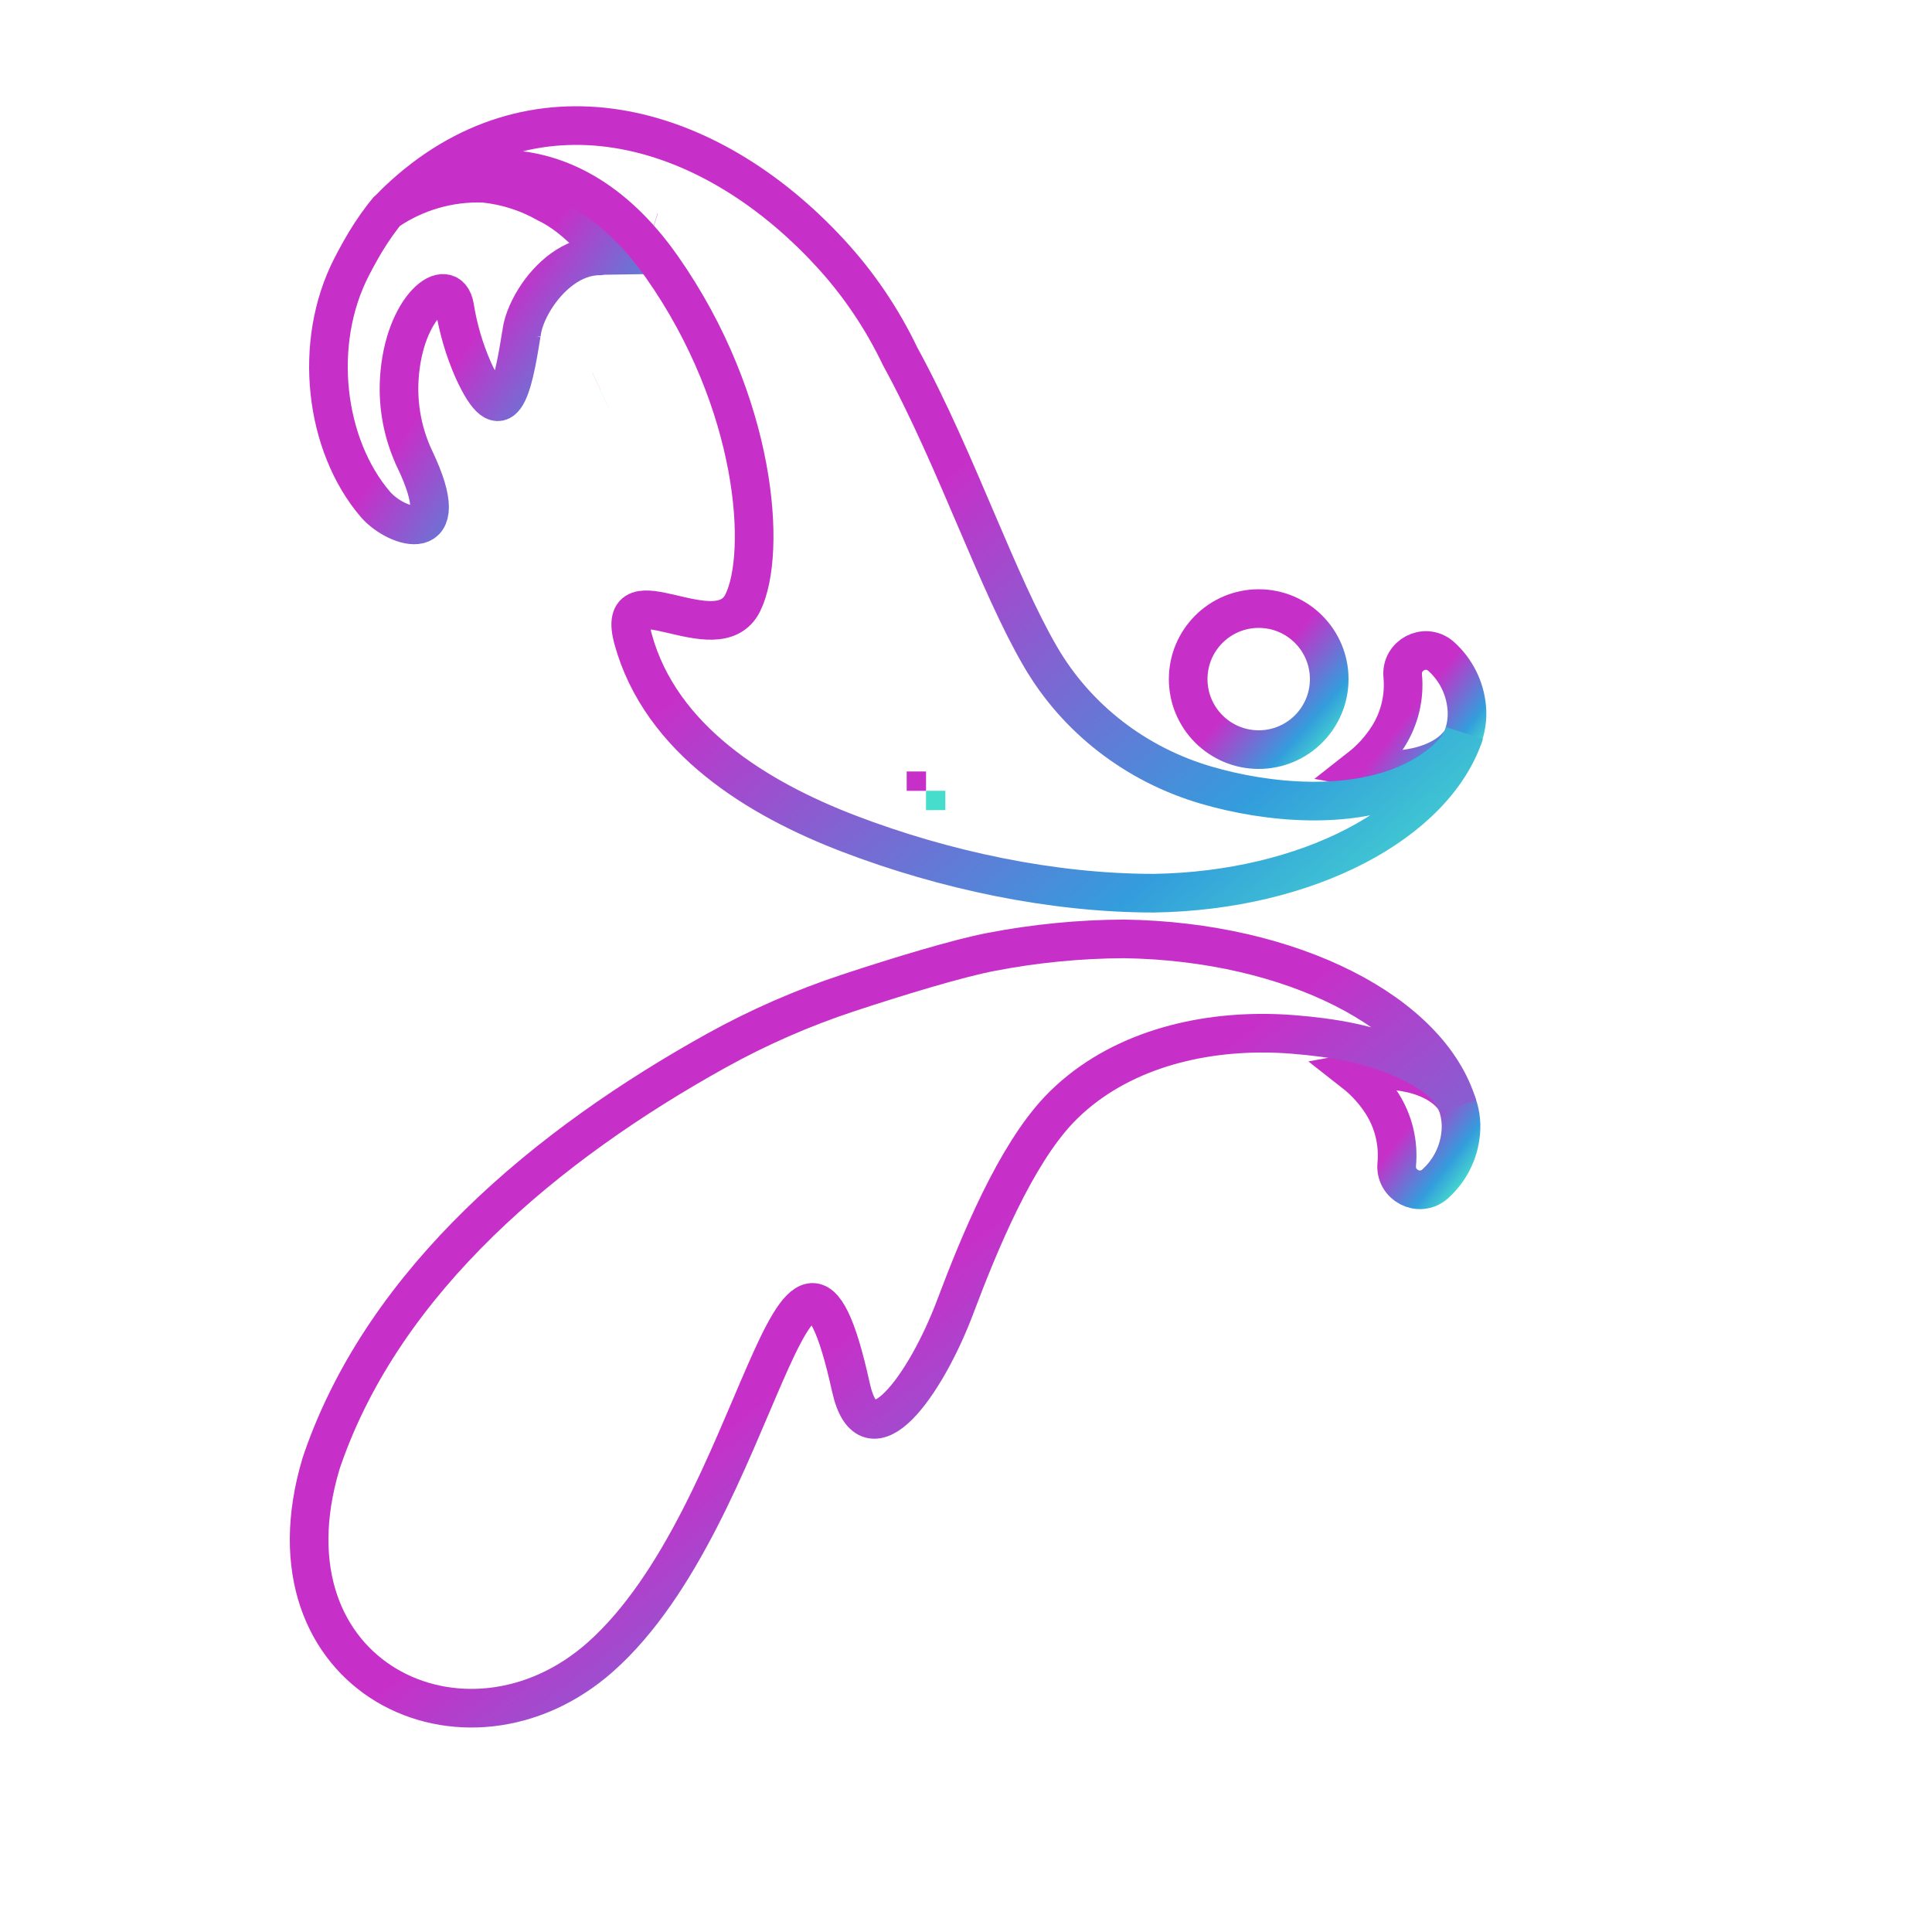
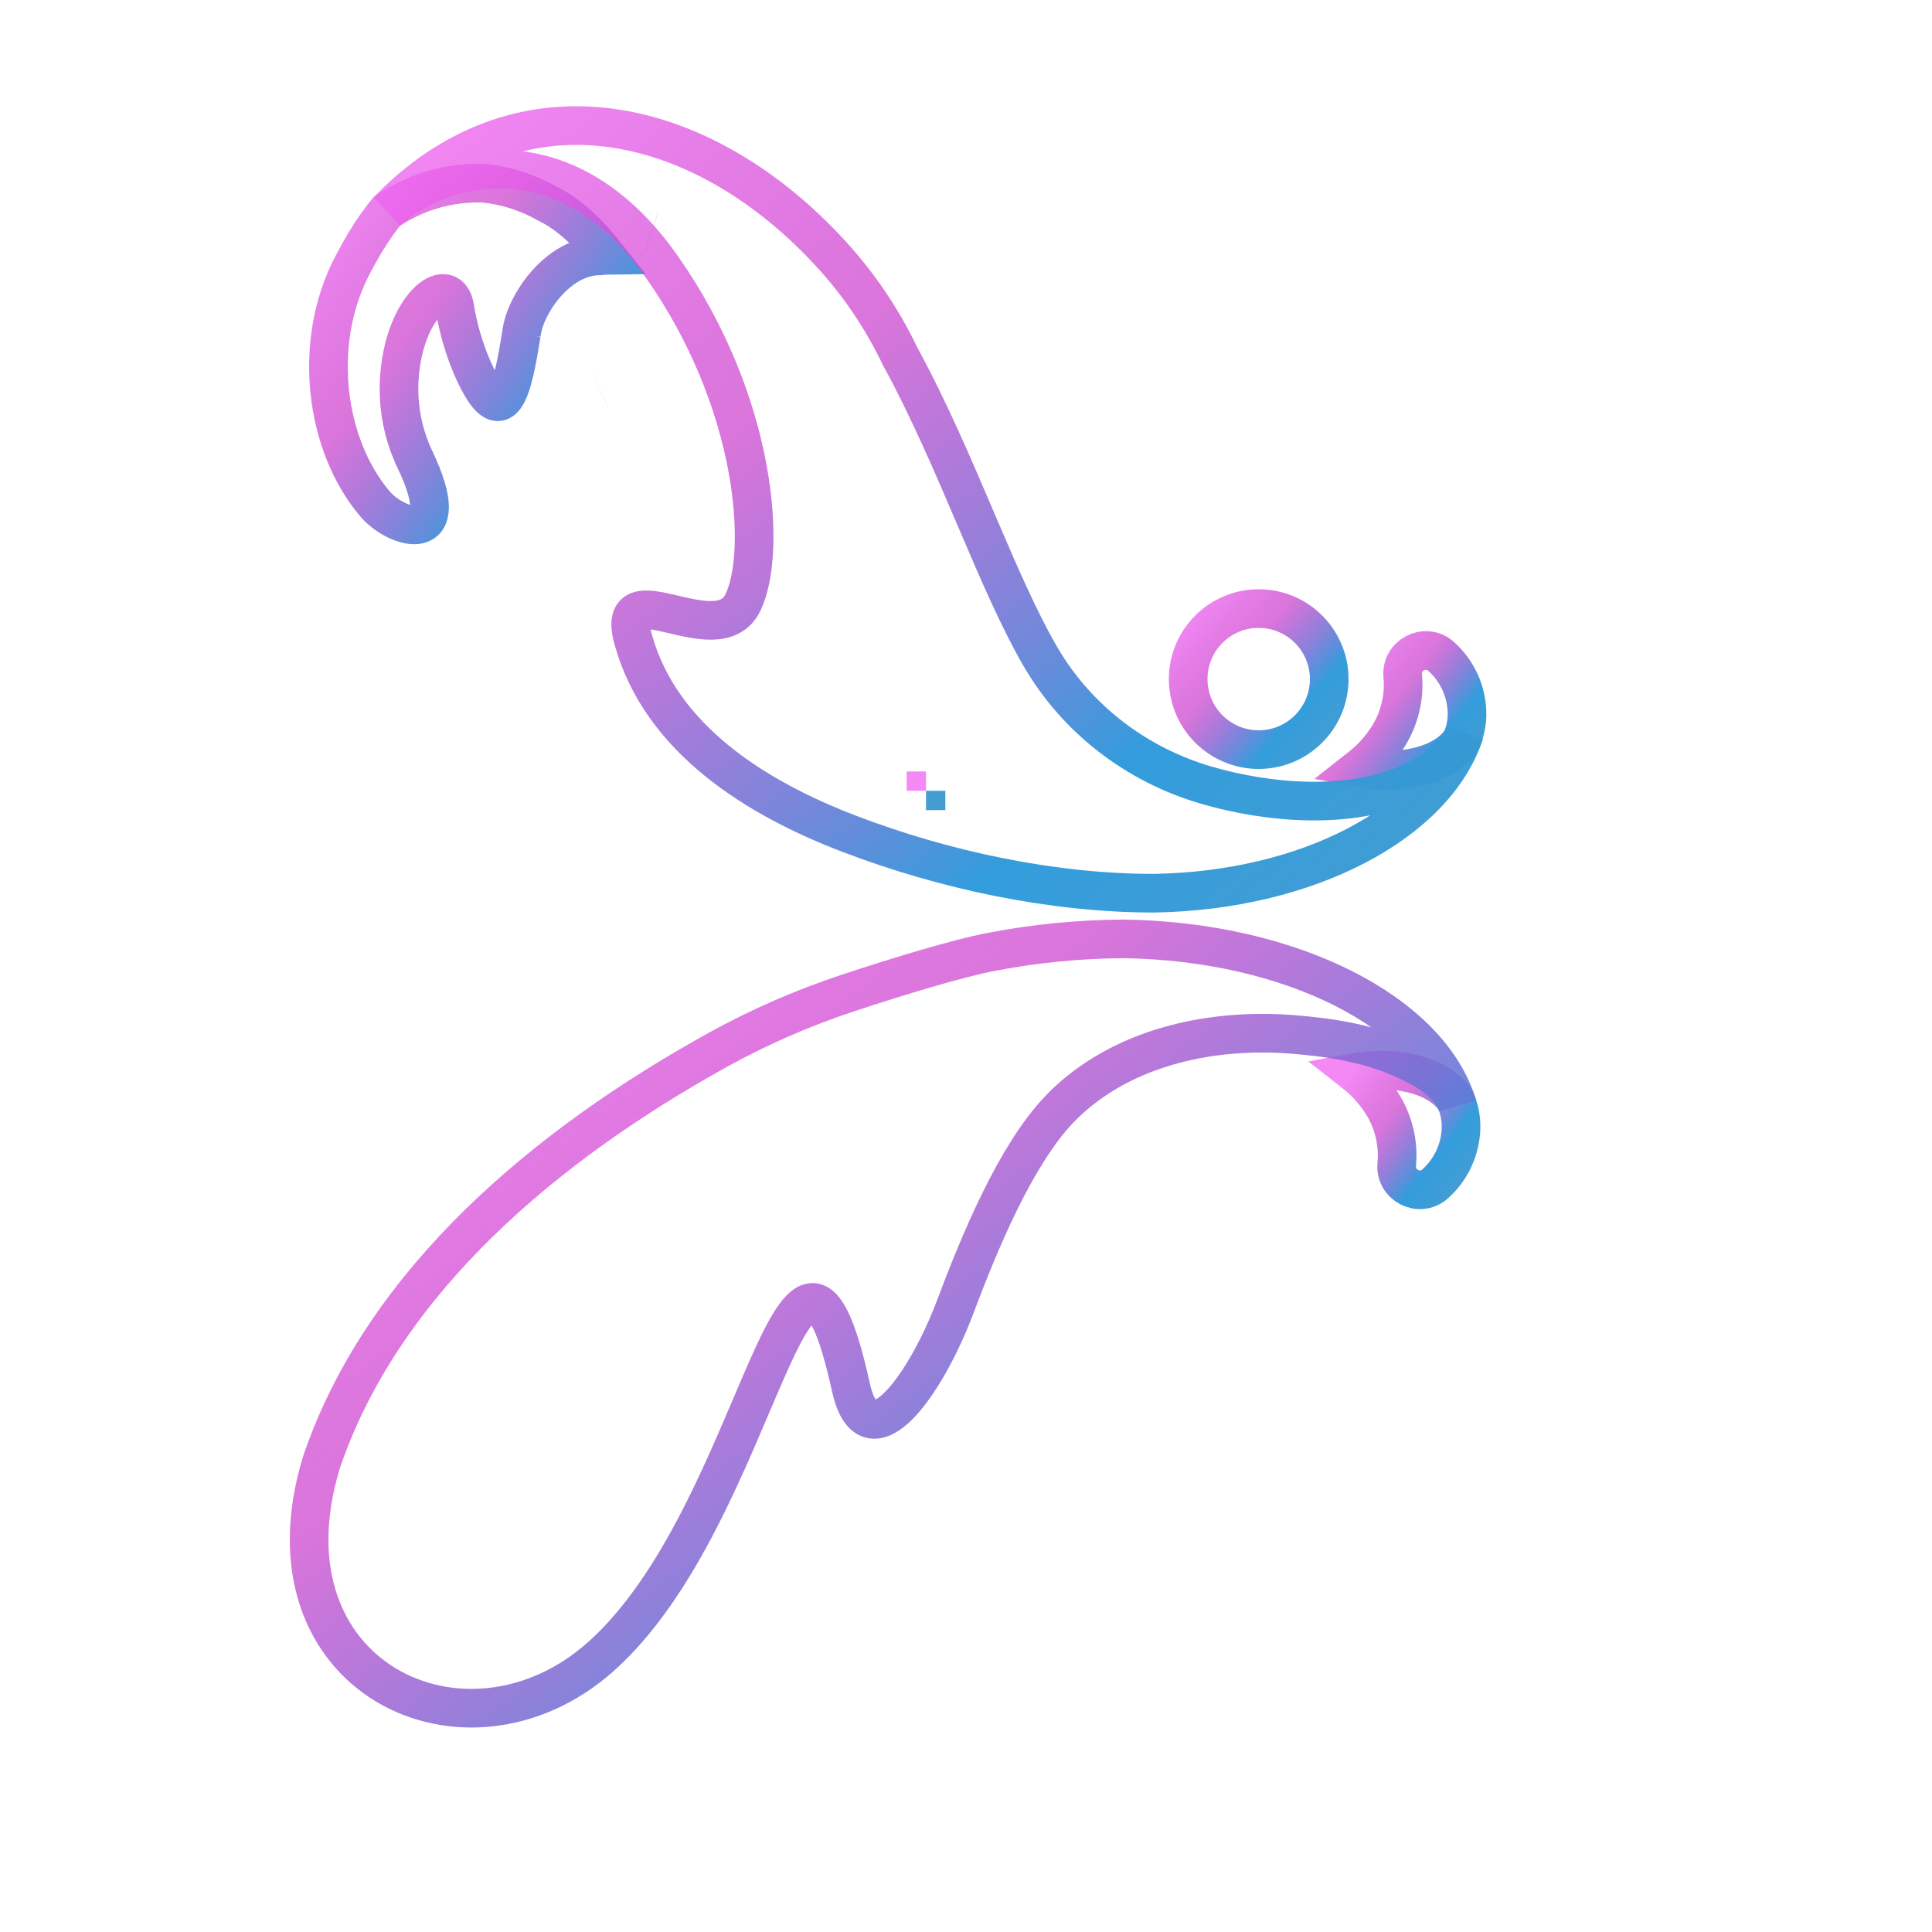
<svg xmlns="http://www.w3.org/2000/svg" width="200" height="200" viewBox="0 0 200 200" fill="none">
  <path d="M130.3 77.6C134.331 77.6 137.6 74.332 137.6 70.3C137.6 66.268 134.331 63 130.3 63C126.268 63 123 66.268 123 70.3C123 74.332 126.268 77.6 130.3 77.6Z" stroke="url(#paint0_linear_32_2)" stroke-width="4" stroke-miterlimit="10" />
  <path d="M62.153 40.385L62.16 40.382" stroke="url(#paint1_linear_32_2)" stroke-width="4" stroke-miterlimit="10" />
  <path d="M67.466 24C67.472 24.002 67.479 24.006 67.486 24.008" stroke="url(#paint2_linear_32_2)" stroke-width="4" stroke-miterlimit="10" />
  <path d="M150.703 113.933C148.795 111.031 143.954 110.322 140.158 111.031C141.315 111.937 142.307 113.034 143.094 114.275C144.268 116.139 144.794 118.339 144.59 120.533C144.386 122.671 146.894 123.99 148.525 122.592L148.57 122.553C150.083 121.196 151.027 119.318 151.214 117.294C151.327 116.148 151.152 114.993 150.703 113.933Z" stroke="url(#paint3_linear_32_2)" stroke-width="4" stroke-miterlimit="10" />
  <path d="M95.859 81.866C95.859 81.866 95.86 81.866 95.86 81.866C95.86 81.866 95.86 81.866 95.861 81.865C95.861 81.865 95.861 81.865 95.861 81.865C95.861 81.865 95.861 81.864 95.861 81.864C95.861 81.864 95.861 81.864 95.861 81.863C95.861 81.863 95.861 81.863 95.862 81.863C95.862 81.863 95.862 81.862 95.862 81.862C95.862 81.862 95.863 81.862 95.863 81.862" stroke="url(#paint4_linear_32_2)" stroke-width="4" stroke-miterlimit="10" />
  <path d="M150.898 114.488C150.209 112.158 147.607 110.712 145.557 109.757C141.892 108.05 137.862 107.405 133.863 107.085C126.257 106.476 117.957 107.99 111.84 112.851C111.054 113.475 110.312 114.153 109.62 114.88C105.131 119.614 101.438 128.492 98.869 135.322C95.903 143.206 89.898 151.83 88.083 143.601C82.301 117.404 78.779 156.782 62.16 171.524C48.241 183.871 26.608 173.648 33.229 151.53C33.283 151.351 33.346 151.174 33.407 150.997C39.885 132.412 56.637 118.486 74.172 108.754C78.519 106.345 83.082 104.347 87.802 102.788C93.015 101.064 99.246 99.177 102.585 98.545C107.118 97.668 111.723 97.216 116.341 97.193H116.357C133.733 97.454 148.046 104.84 150.898 114.488Z" stroke="url(#paint5_linear_32_2)" stroke-width="4" stroke-miterlimit="10" />
  <path d="M151.322 76.574C149.414 79.476 144.573 80.184 140.778 79.476C141.934 78.57 142.927 77.472 143.713 76.231C144.887 74.367 145.413 72.168 145.209 69.974C145.005 67.835 147.513 66.517 149.144 67.915L149.189 67.954C150.702 69.31 151.647 71.189 151.833 73.213C151.947 74.358 151.771 75.514 151.322 76.574V76.574Z" stroke="url(#paint6_linear_32_2)" stroke-width="4" stroke-miterlimit="10" />
  <path d="M62.767 26.431C62.533 26.434 62.299 26.453 62.068 26.489C59.255 26.489 56.833 28.626 55.389 30.922C54.535 32.278 54.022 33.689 53.968 34.75L53.967 34.592C53.07 40.303 52.035 45.018 48.978 38.276C48.065 36.194 47.422 34.004 47.065 31.759C46.461 28.229 41.774 31.696 41.333 39.244C41.165 42.066 41.703 44.886 42.898 47.448V47.45C47.402 56.809 41.013 54.72 38.865 52.215C33.639 46.118 32.313 35.546 36.415 27.602C36.689 27.072 36.97 26.542 37.268 26.016C37.976 24.739 38.777 23.516 39.665 22.357C39.785 22.202 39.909 22.048 40.035 21.896C42.983 19.864 46.507 18.838 50.085 18.97C52.38 19.201 54.601 19.908 56.607 21.046C58.739 22.068 60.828 23.966 62.767 26.431Z" stroke="url(#paint7_linear_32_2)" stroke-width="4" stroke-miterlimit="10" />
  <path d="M68.504 27.609C78.404 41.692 79.421 57.239 76.9 62.389C74.265 67.774 63.52 58.833 65.545 66.182C68.407 76.572 78.437 82.69 87.9 86.309C97.721 90.064 108.893 92.463 119.439 92.463H119.46C135.393 92.209 148.572 85.174 151.61 75.89C150.861 78.18 148.167 79.978 146.145 80.938C139.899 83.903 131.298 83.162 124.853 81.274C117.632 79.159 111.457 74.439 107.686 67.941C105.496 64.169 103.398 59.301 101.173 54.093C98.756 48.437 96.187 42.381 93.182 36.893C91.318 32.986 88.879 29.38 85.945 26.198C73.093 12.241 54.95 7.693 41.199 20.735L40.089 21.845C45.332 17.11 58.33 13.133 68.504 27.609Z" stroke="url(#paint8_linear_32_2)" stroke-width="4" stroke-miterlimit="10" />
  <defs>
    <linearGradient id="paint0_linear_32_2" x1="123" y1="63" x2="138.48" y2="76.598" gradientUnits="userSpaceOnUse">
-       <stop offset="0.491" stop-color="#C630C9" />
-       <stop offset="0.837" stop-color="#339DDC" />
-       <stop offset="1" stop-color="#47DDCD" />
+       <stop stop-color="#F16BF3cc" />
+       <stop offset="0.359" stop-color="#C630C9aa" />
+       <stop offset="0.754" stop-color="#339DDC" />
+       <stop offset="1" stop-color="#3696CFee" />
    </linearGradient>
    <linearGradient id="paint1_linear_32_2" x1="62.153" y1="40.382" x2="62.156" y2="40.387" gradientUnits="userSpaceOnUse">
-       <stop offset="0.491" stop-color="#C630C9" />
-       <stop offset="0.837" stop-color="#339DDC" />
-       <stop offset="1" stop-color="#47DDCD" />
+       <stop stop-color="#F16BF3cc" />
+       <stop offset="0.359" stop-color="#C630C9aa" />
+       <stop offset="0.754" stop-color="#339DDC" />
+       <stop offset="1" stop-color="#3696CFee" />
    </linearGradient>
    <linearGradient id="paint2_linear_32_2" x1="67.466" y1="24" x2="67.472" y2="24.014" gradientUnits="userSpaceOnUse">
-       <stop offset="0.491" stop-color="#C630C9" />
-       <stop offset="0.837" stop-color="#339DDC" />
-       <stop offset="1" stop-color="#47DDCD" />
+       <stop stop-color="#F16BF3cc" />
+       <stop offset="0.359" stop-color="#C630C9aa" />
+       <stop offset="0.754" stop-color="#339DDC" />
+       <stop offset="1" stop-color="#3696CFee" />
    </linearGradient>
    <linearGradient id="paint3_linear_32_2" x1="140.158" y1="110.776" x2="153.034" y2="120.896" gradientUnits="userSpaceOnUse">
-       <stop offset="0.491" stop-color="#C630C9" />
-       <stop offset="0.837" stop-color="#339DDC" />
-       <stop offset="1" stop-color="#47DDCD" />
+       <stop stop-color="#F16BF3cc" />
+       <stop offset="0.359" stop-color="#C630C9aa" />
+       <stop offset="0.754" stop-color="#339DDC" />
+       <stop offset="1" stop-color="#3696CFee" />
    </linearGradient>
    <linearGradient id="paint4_linear_32_2" x1="95.859" y1="81.862" x2="95.863" y2="81.866" gradientUnits="userSpaceOnUse">
-       <stop offset="0.491" stop-color="#C630C9" />
-       <stop offset="0.837" stop-color="#339DDC" />
-       <stop offset="1" stop-color="#47DDCD" />
+       <stop stop-color="#F16BF3cc" />
+       <stop offset="0.359" stop-color="#C630C9aa" />
+       <stop offset="0.754" stop-color="#339DDC" />
+       <stop offset="1" stop-color="#3696CFee" />
    </linearGradient>
    <linearGradient id="paint5_linear_32_2" x1="32" y1="97.193" x2="114.113" y2="204.882" gradientUnits="userSpaceOnUse">
-       <stop offset="0.491" stop-color="#C630C9" />
-       <stop offset="0.837" stop-color="#339DDC" />
-       <stop offset="1" stop-color="#47DDCD" />
+       <stop stop-color="#F16BF3cc" />
+       <stop offset="0.359" stop-color="#C630C9aa" />
+       <stop offset="0.754" stop-color="#339DDC" />
+       <stop offset="1" stop-color="#3696CFee" />
    </linearGradient>
    <linearGradient id="paint6_linear_32_2" x1="140.778" y1="67.337" x2="153.653" y2="77.458" gradientUnits="userSpaceOnUse">
-       <stop offset="0.491" stop-color="#C630C9" />
-       <stop offset="0.837" stop-color="#339DDC" />
-       <stop offset="1" stop-color="#47DDCD" />
+       <stop stop-color="#F16BF3cc" />
+       <stop offset="0.359" stop-color="#C630C9aa" />
+       <stop offset="0.754" stop-color="#339DDC" />
+       <stop offset="1" stop-color="#3696CFee" />
    </linearGradient>
    <linearGradient id="paint7_linear_32_2" x1="34" y1="18.959" x2="69.783" y2="44.516" gradientUnits="userSpaceOnUse">
-       <stop offset="0.491" stop-color="#C630C9" />
-       <stop offset="0.837" stop-color="#339DDC" />
-       <stop offset="1" stop-color="#47DDCD" />
+       <stop stop-color="#F16BF3cc" />
+       <stop offset="0.359" stop-color="#C630C9aa" />
+       <stop offset="0.754" stop-color="#339DDC" />
+       <stop offset="1" stop-color="#3696CFee" />
    </linearGradient>
    <linearGradient id="paint8_linear_32_2" x1="40.089" y1="13" x2="123.223" y2="115.489" gradientUnits="userSpaceOnUse">
-       <stop offset="0.491" stop-color="#C630C9" />
-       <stop offset="0.837" stop-color="#339DDC" />
-       <stop offset="1" stop-color="#47DDCD" />
+       <stop stop-color="#F16BF3cc" />
+       <stop offset="0.359" stop-color="#C630C9aa" />
+       <stop offset="0.754" stop-color="#339DDC" />
+       <stop offset="1" stop-color="#3696CFee" />
    </linearGradient>
  </defs>
</svg>
